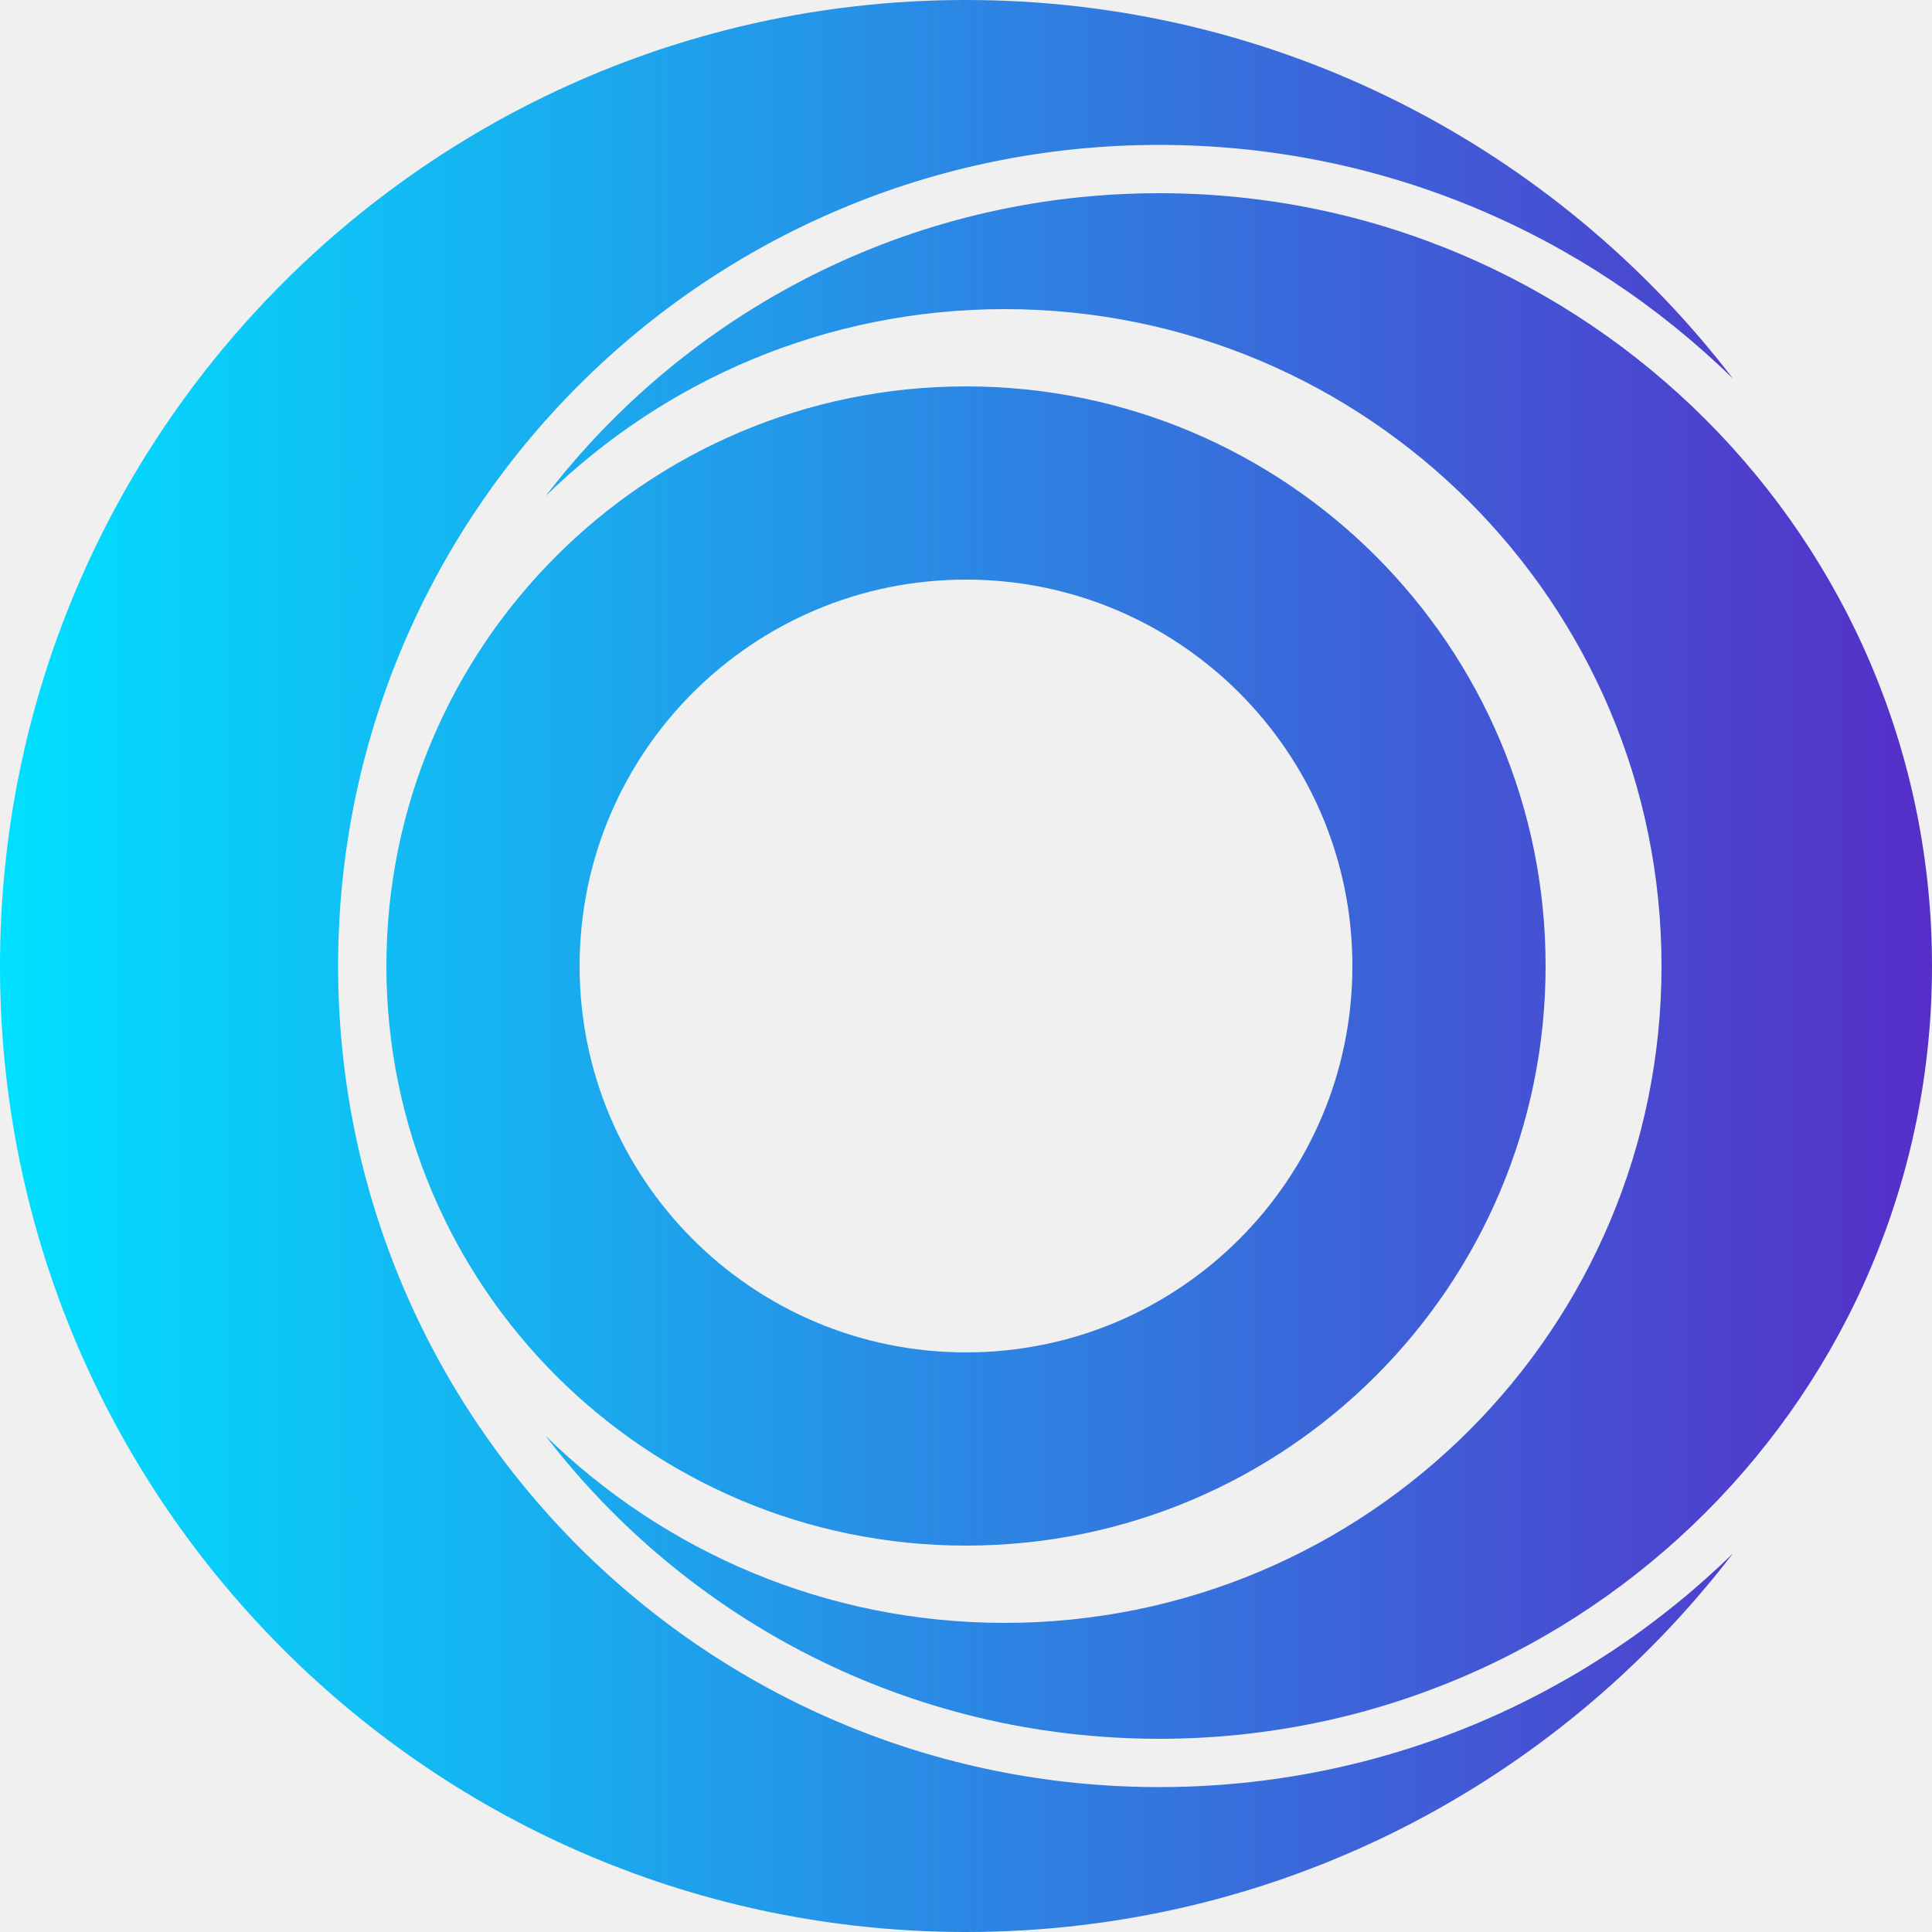
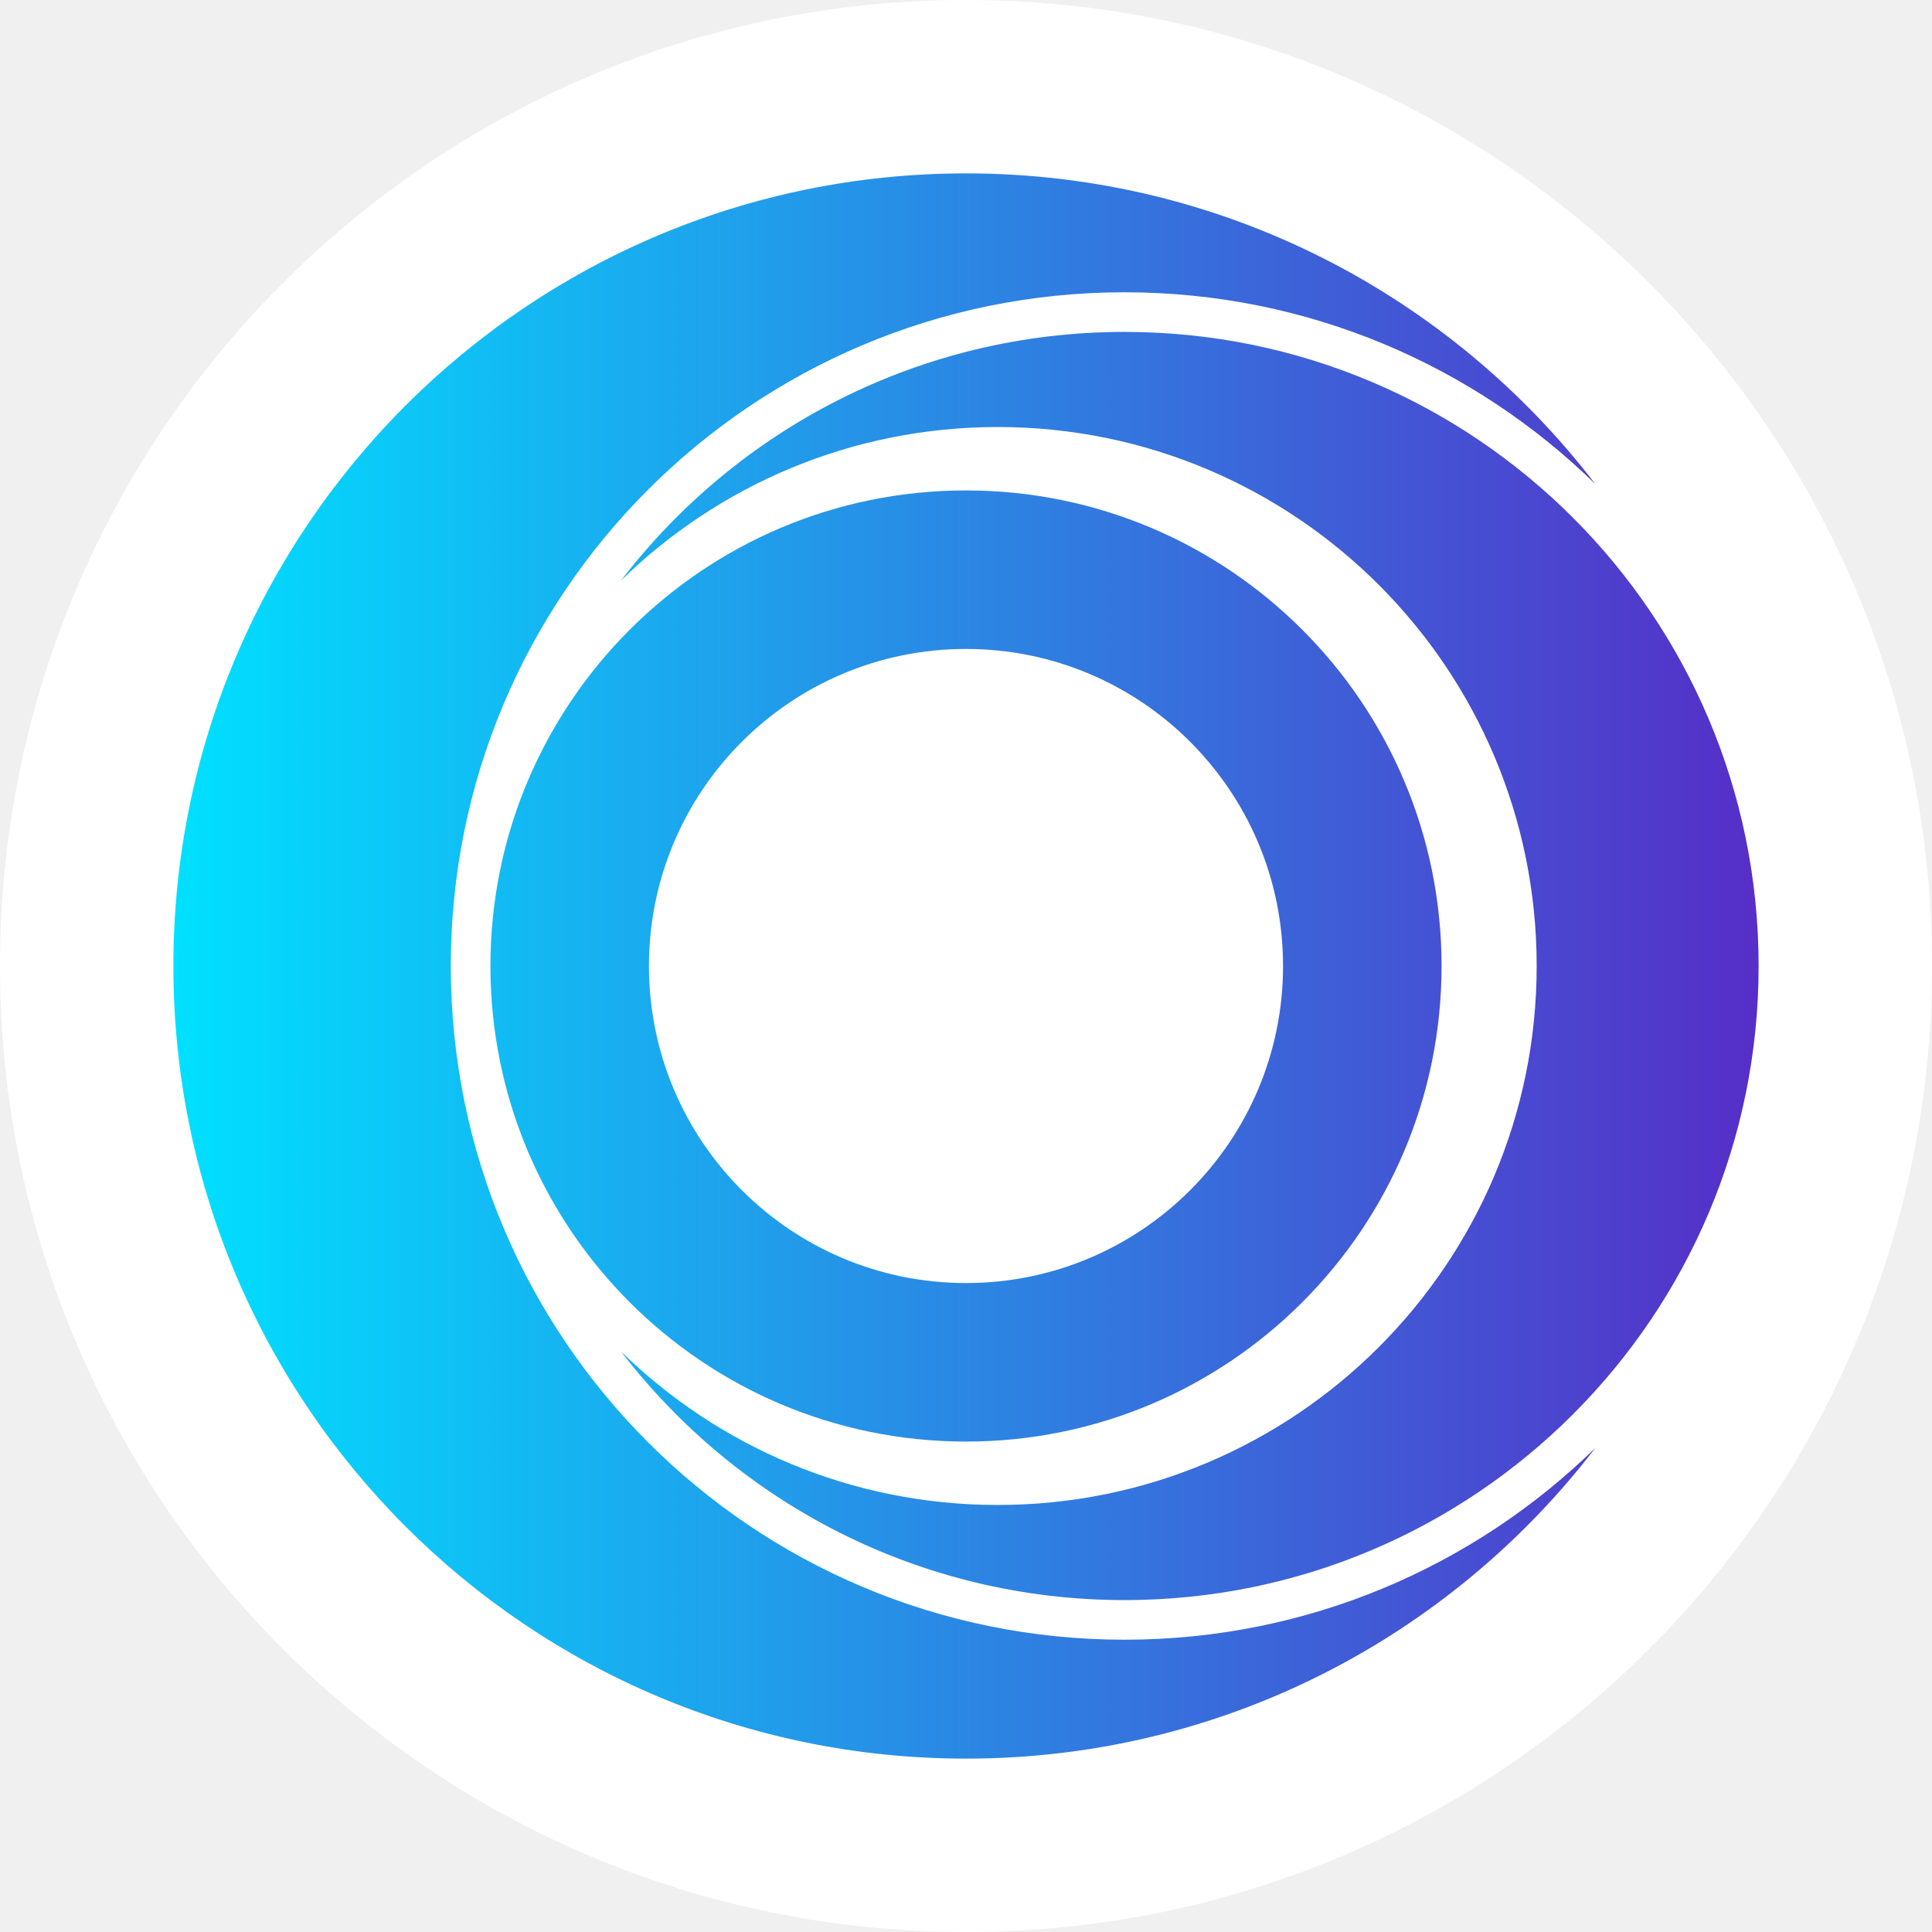
- <svg xmlns="http://www.w3.org/2000/svg" width="512" height="512" viewBox="0 0 512 512" fill="none">
-   <path d="M459.265 100.353C420.038 62.023 366.378 38.4 307.2 38.4C187.023 38.4 89.6 135.823 89.6 256C89.6 376.177 187.023 473.6 307.2 473.6C366.377 473.6 420.038 449.977 459.265 411.647C412.474 472.661 338.831 512 256 512C114.615 512 0 397.385 0 256C0 114.615 114.615 0 256 0C338.831 0 412.474 39.339 459.265 100.353Z" fill="url(#paint0_linear_3_635)" />
-   <path d="M144.588 380.518C175.97 411.182 218.898 430.08 266.24 430.08C362.382 430.08 440.32 352.142 440.32 256C440.32 159.858 362.382 81.92 266.24 81.92C218.898 81.92 175.97 100.818 144.588 131.482C182.021 82.671 240.935 51.2 307.2 51.2C420.308 51.2 512 142.892 512 256C512 369.108 420.308 460.8 307.2 460.8C240.935 460.8 182.021 429.329 144.588 380.518Z" fill="url(#paint1_linear_3_635)" />
-   <path fill-rule="evenodd" clip-rule="evenodd" d="M409.6 256C409.6 340.831 340.831 409.6 256 409.6C171.169 409.6 102.4 340.831 102.4 256C102.4 171.169 171.169 102.4 256 102.4C340.831 102.4 409.6 171.169 409.6 256ZM358.4 256C358.4 312.554 312.554 358.4 256 358.4C199.446 358.4 153.6 312.554 153.6 256C153.6 199.446 199.446 153.6 256 153.6C312.554 153.6 358.4 199.446 358.4 256Z" fill="url(#paint2_linear_3_635)" />
+ <svg xmlns="http://www.w3.org/2000/svg" width="624" height="624" viewBox="0 0 624 624" fill="none">
+   <circle cx="312" cy="312" r="312" fill="white" />
+   <path d="M515.265 156.353C476.038 118.023 422.378 94.4 363.2 94.4C243.023 94.4 145.6 191.823 145.6 312C145.6 432.177 243.023 529.6 363.2 529.6C422.377 529.6 476.038 505.977 515.265 467.647C468.474 528.661 394.831 568 312 568C170.615 568 56 453.385 56 312C56 170.615 170.615 56 312 56C394.831 56 468.474 95.339 515.265 156.353Z" fill="url(#paint0_linear_27_15)" />
+   <path d="M200.588 436.518C231.97 467.182 274.898 486.08 322.24 486.08C418.382 486.08 496.32 408.142 496.32 312C496.32 215.858 418.382 137.92 322.24 137.92C274.898 137.92 231.97 156.818 200.588 187.482C238.021 138.671 296.935 107.2 363.2 107.2C476.308 107.2 568 198.892 568 312C568 425.108 476.308 516.8 363.2 516.8C296.935 516.8 238.021 485.329 200.588 436.518Z" fill="url(#paint1_linear_27_15)" />
+   <path fill-rule="evenodd" clip-rule="evenodd" d="M465.6 312C465.6 396.831 396.831 465.6 312 465.6C227.169 465.6 158.4 396.831 158.4 312C158.4 227.169 227.169 158.4 312 158.4C396.831 158.4 465.6 227.169 465.6 312ZM414.4 312C414.4 368.554 368.554 414.4 312 414.4C255.446 414.4 209.6 368.554 209.6 312C209.6 255.446 255.446 209.6 312 209.6C368.554 209.6 414.4 255.446 414.4 312Z" fill="url(#paint2_linear_27_15)" />
  <defs>
-     <linearGradient id="paint0_linear_3_635" x1="0" y1="247.172" x2="512" y2="247.172" gradientUnits="userSpaceOnUse">
+     <linearGradient id="paint0_linear_27_15" x1="56" y1="303.172" x2="568" y2="303.172" gradientUnits="userSpaceOnUse">
      <stop stop-color="#00E0FF" />
      <stop offset="1" stop-color="#562EC8" />
    </linearGradient>
-     <linearGradient id="paint1_linear_3_635" x1="0" y1="247.172" x2="512" y2="247.172" gradientUnits="userSpaceOnUse">
+     <linearGradient id="paint1_linear_27_15" x1="56" y1="303.172" x2="568" y2="303.172" gradientUnits="userSpaceOnUse">
      <stop stop-color="#00E0FF" />
      <stop offset="1" stop-color="#562EC8" />
    </linearGradient>
-     <linearGradient id="paint2_linear_3_635" x1="0" y1="247.172" x2="512" y2="247.172" gradientUnits="userSpaceOnUse">
+     <linearGradient id="paint2_linear_27_15" x1="56" y1="303.172" x2="568" y2="303.172" gradientUnits="userSpaceOnUse">
      <stop stop-color="#00E0FF" />
      <stop offset="1" stop-color="#562EC8" />
    </linearGradient>
  </defs>
</svg>
